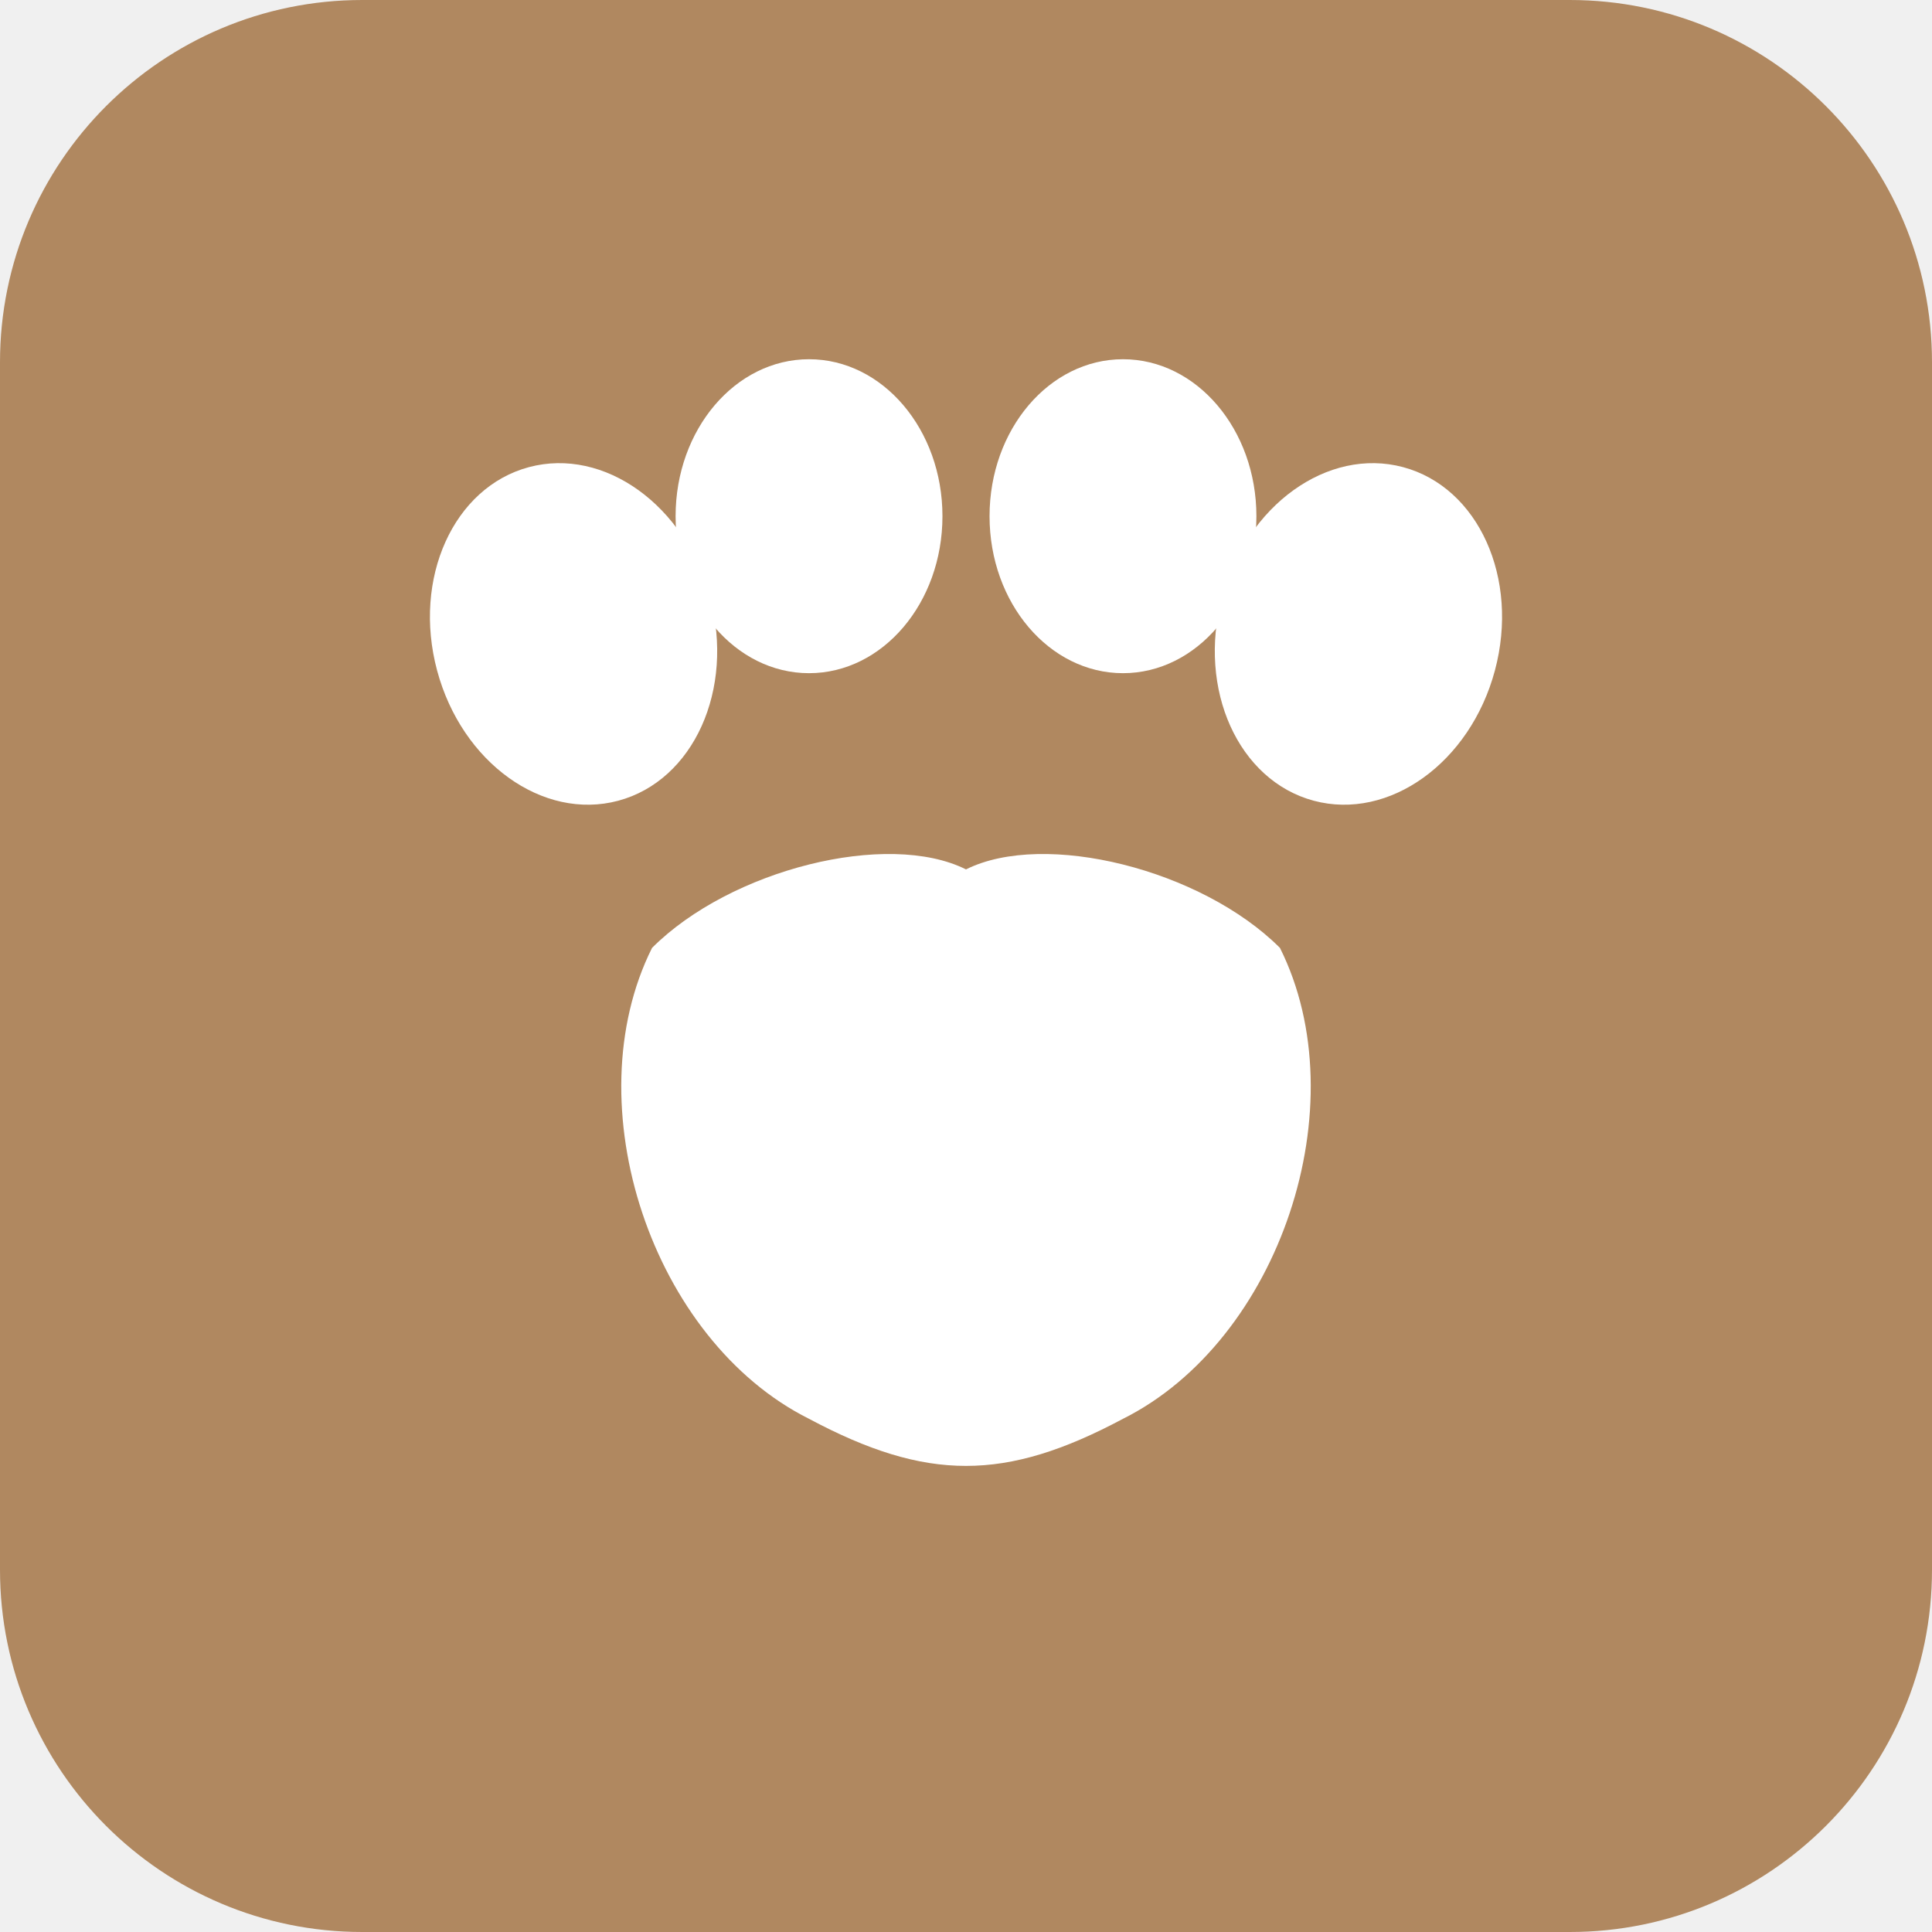
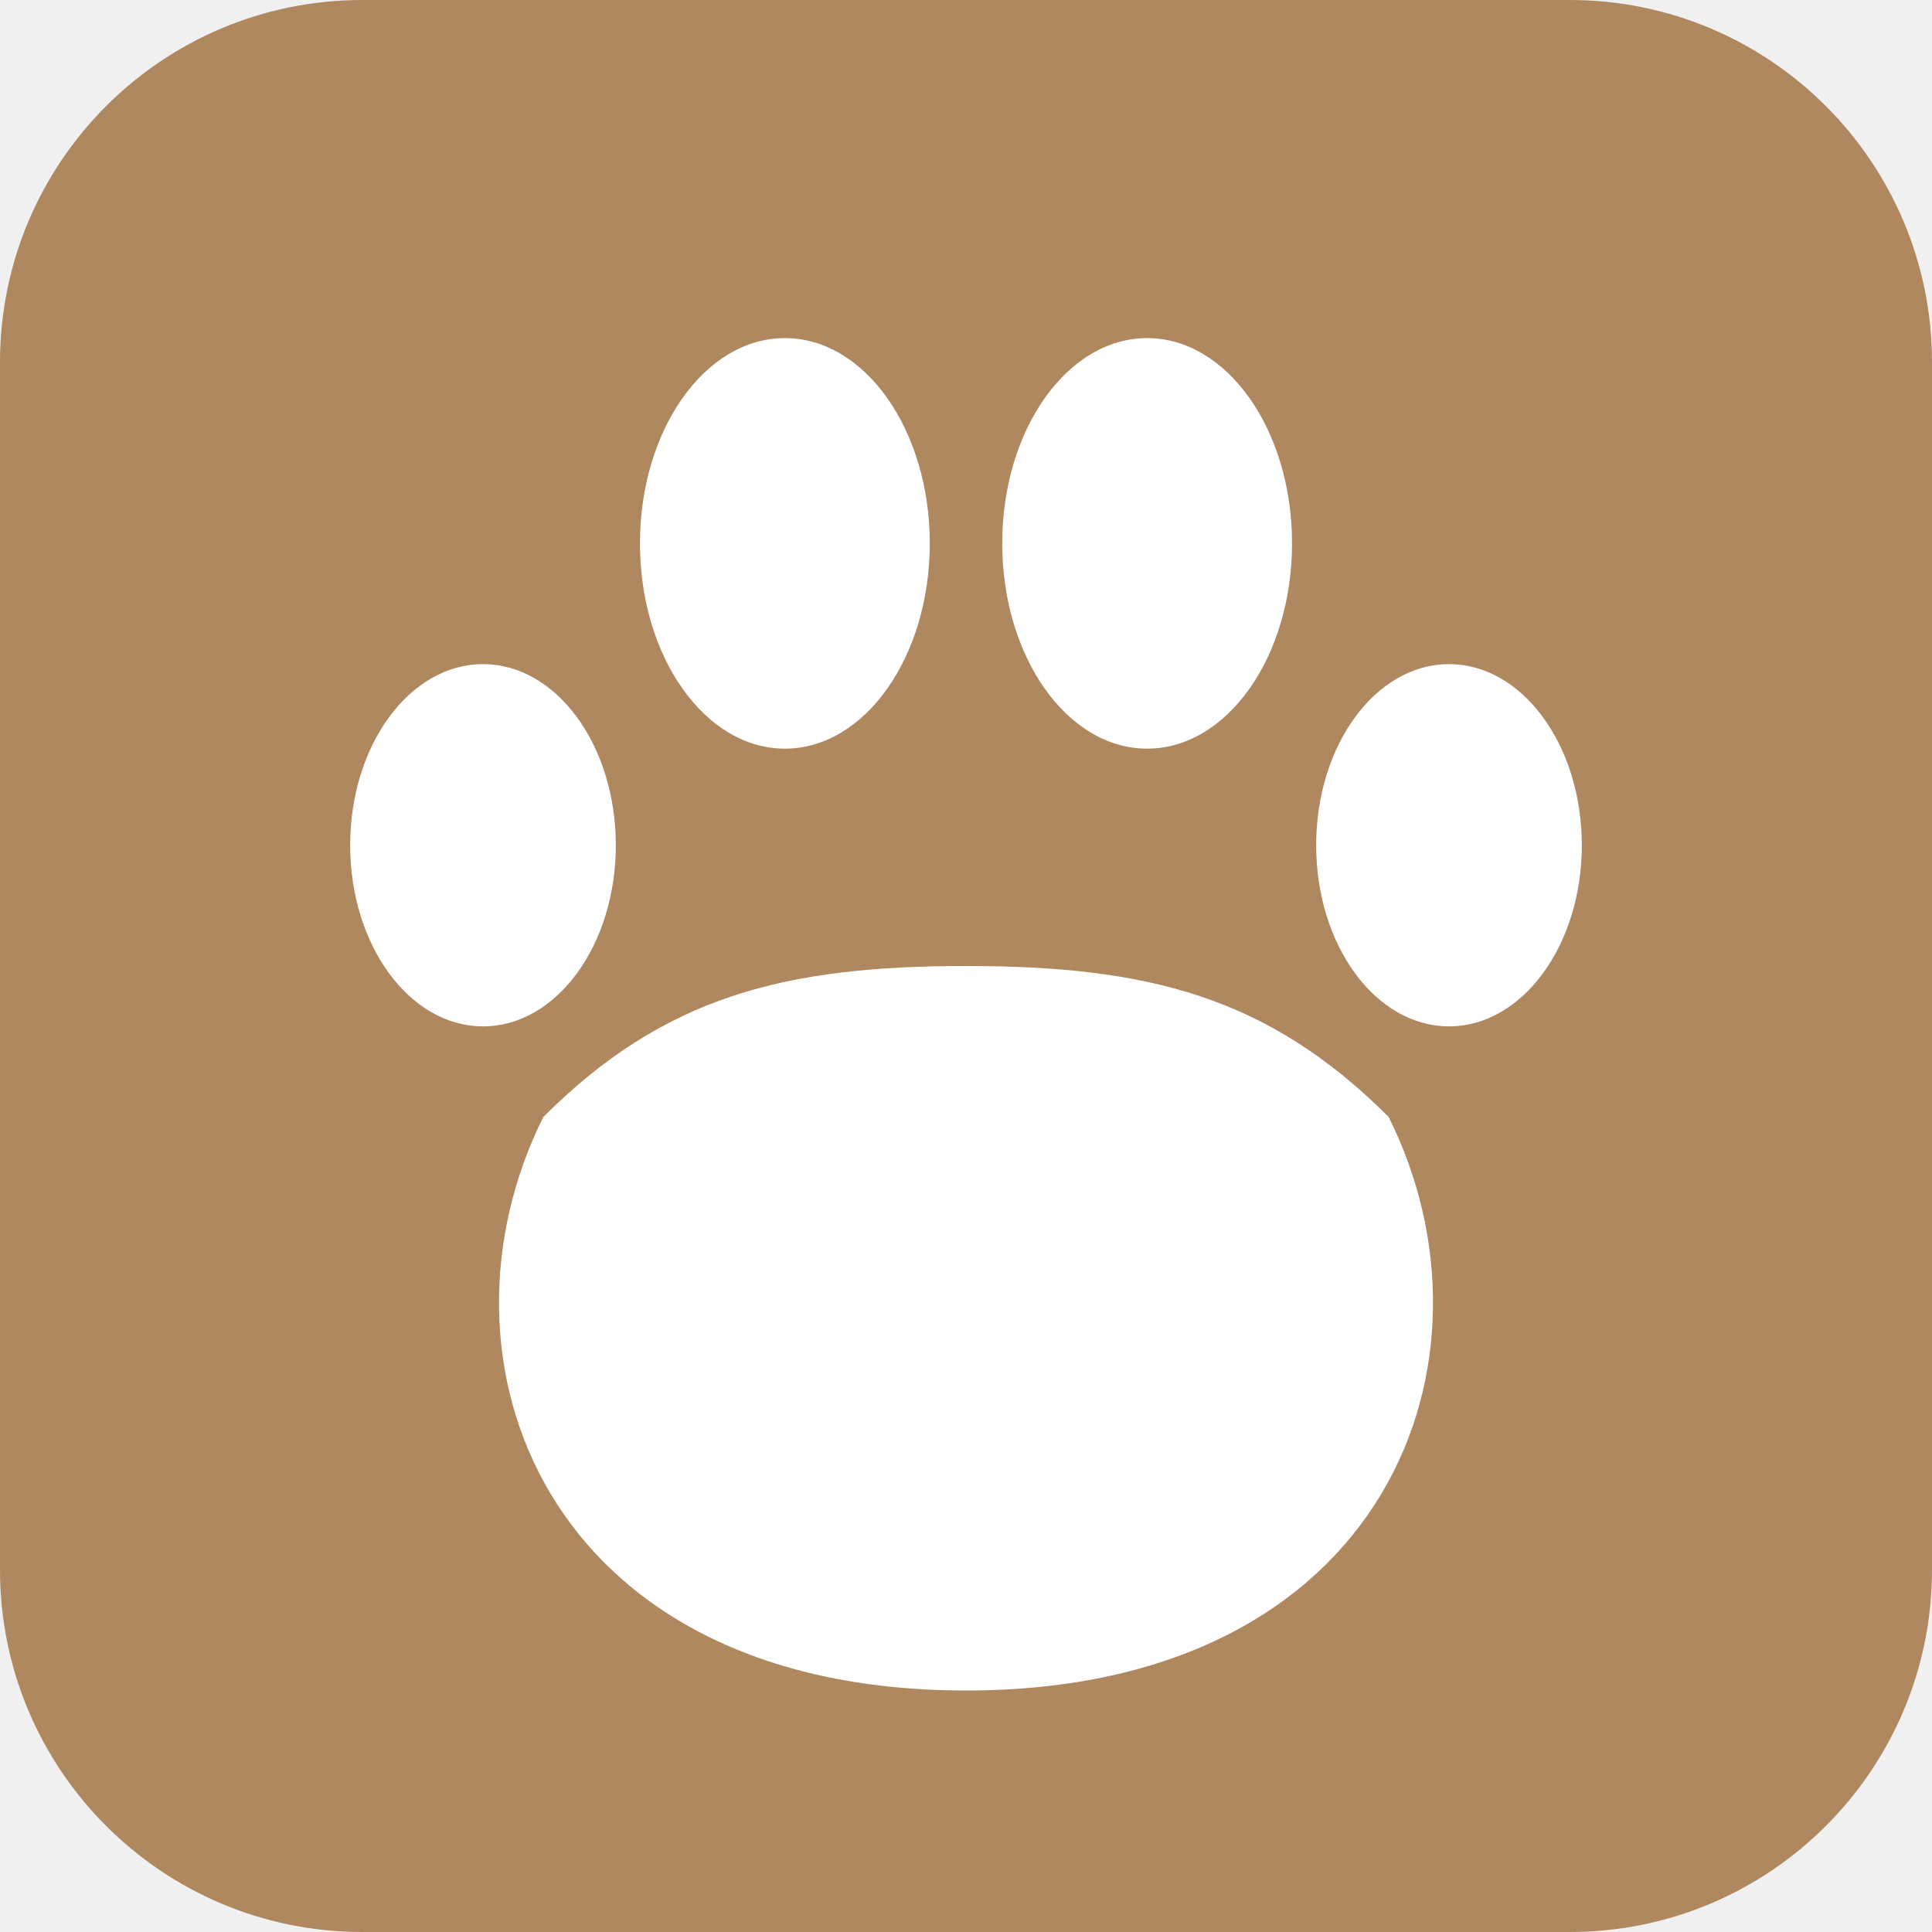
<svg xmlns="http://www.w3.org/2000/svg" viewBox="0 0 32 32" fill="none">
  <rect width="32" height="32" rx="6" fill="#B08860" />
-   <g transform="translate(16,17) scale(1.3)">
-     <path d="M-4,-1 C-5,1 -4,4 -2,5 C-0.5,5.8 0.5,5.8 2,5 C4,4 5,1 4,-1 C3,-2 1,-2.5 0,-2 C-1,-2.5 -3,-2 -4,-1Z" fill="white" />
-     <ellipse cx="-5" cy="-5" rx="1.8" ry="2.2" transform="rotate(-15 -5 -5)" fill="white" />
-     <ellipse cx="-2" cy="-6.5" rx="1.7" ry="2" fill="white" />
-     <ellipse cx="2" cy="-6.5" rx="1.7" ry="2" fill="white" />
-     <ellipse cx="5" cy="-5" rx="1.8" ry="2.2" transform="rotate(15 5 -5)" fill="white" />
+   <g fill="white">
+     <path d="M16,28              C 9,28 7,22.5 9,18.5              C 11,16.5 13,16 16,16              C 19,16 21,16.5 23,18.5              C 25,22.5 23,28 16,28 Z" />
+     <ellipse cx="8" cy="14" rx="2.2" ry="3" />
+     <ellipse cx="13" cy="9" rx="2.4" ry="3.4" />
+     <ellipse cx="19" cy="9" rx="2.4" ry="3.4" />
+     <ellipse cx="24" cy="14" rx="2.2" ry="3" />
  </g>
</svg>
